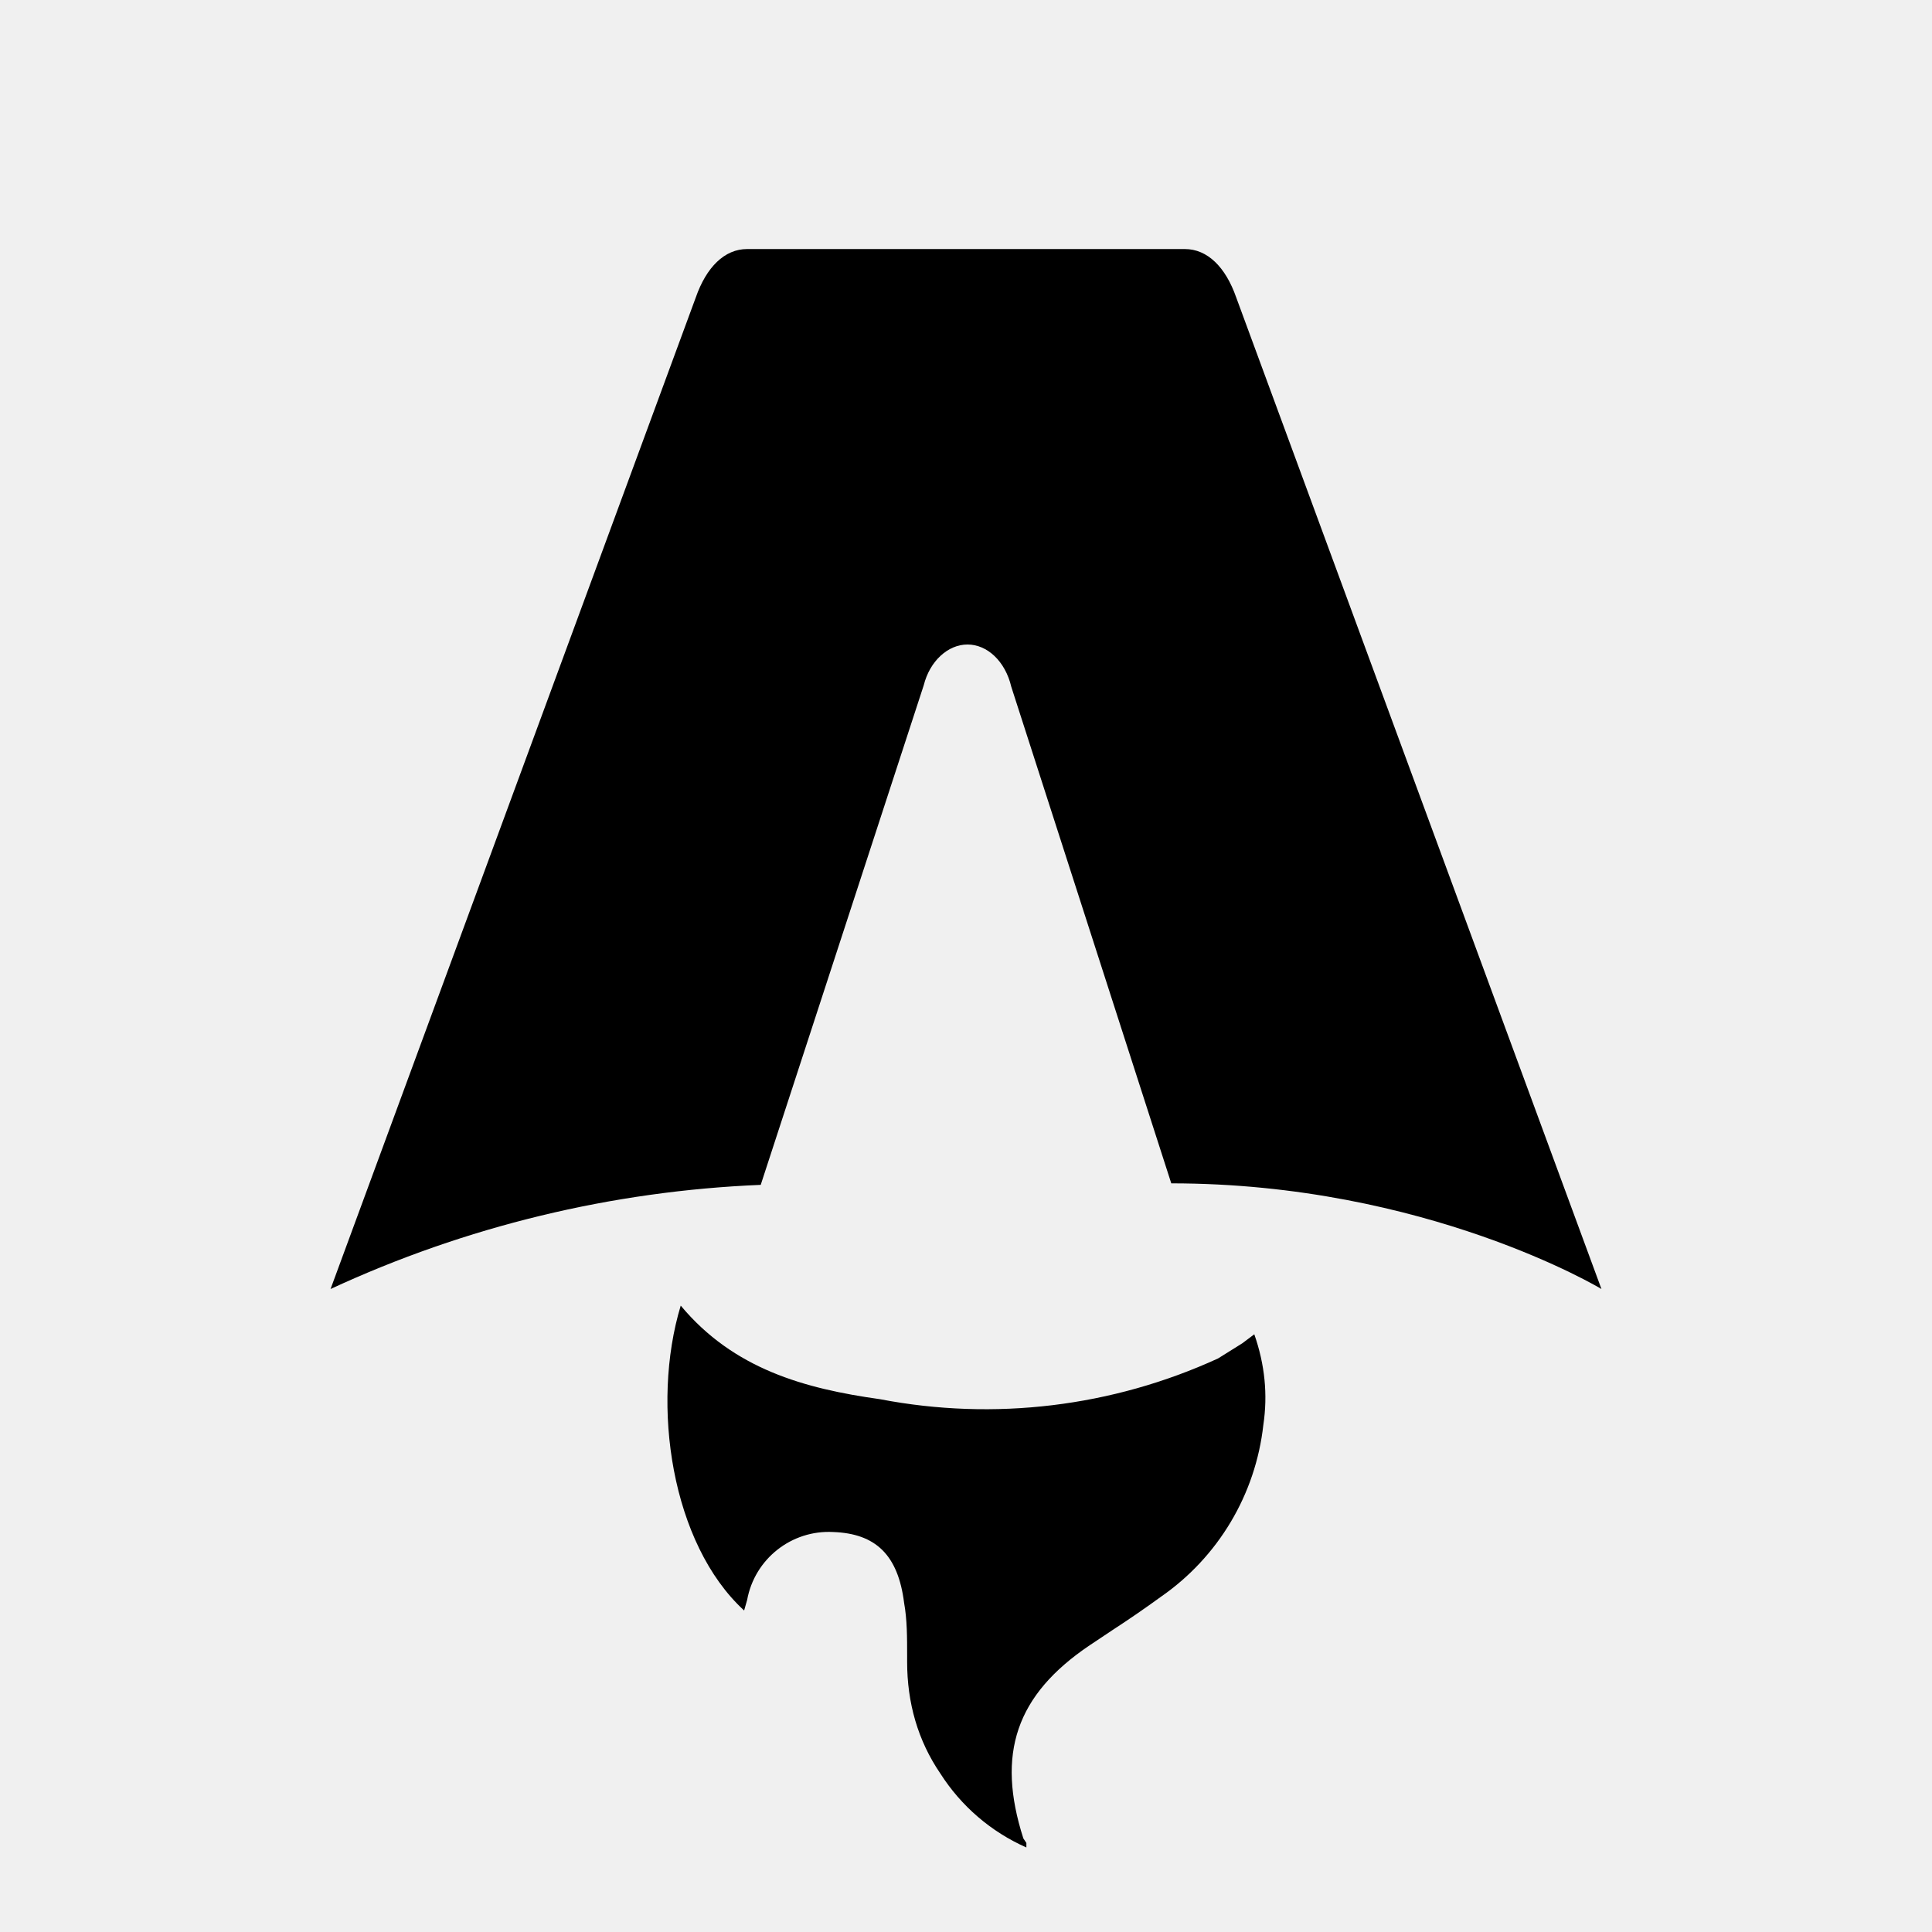
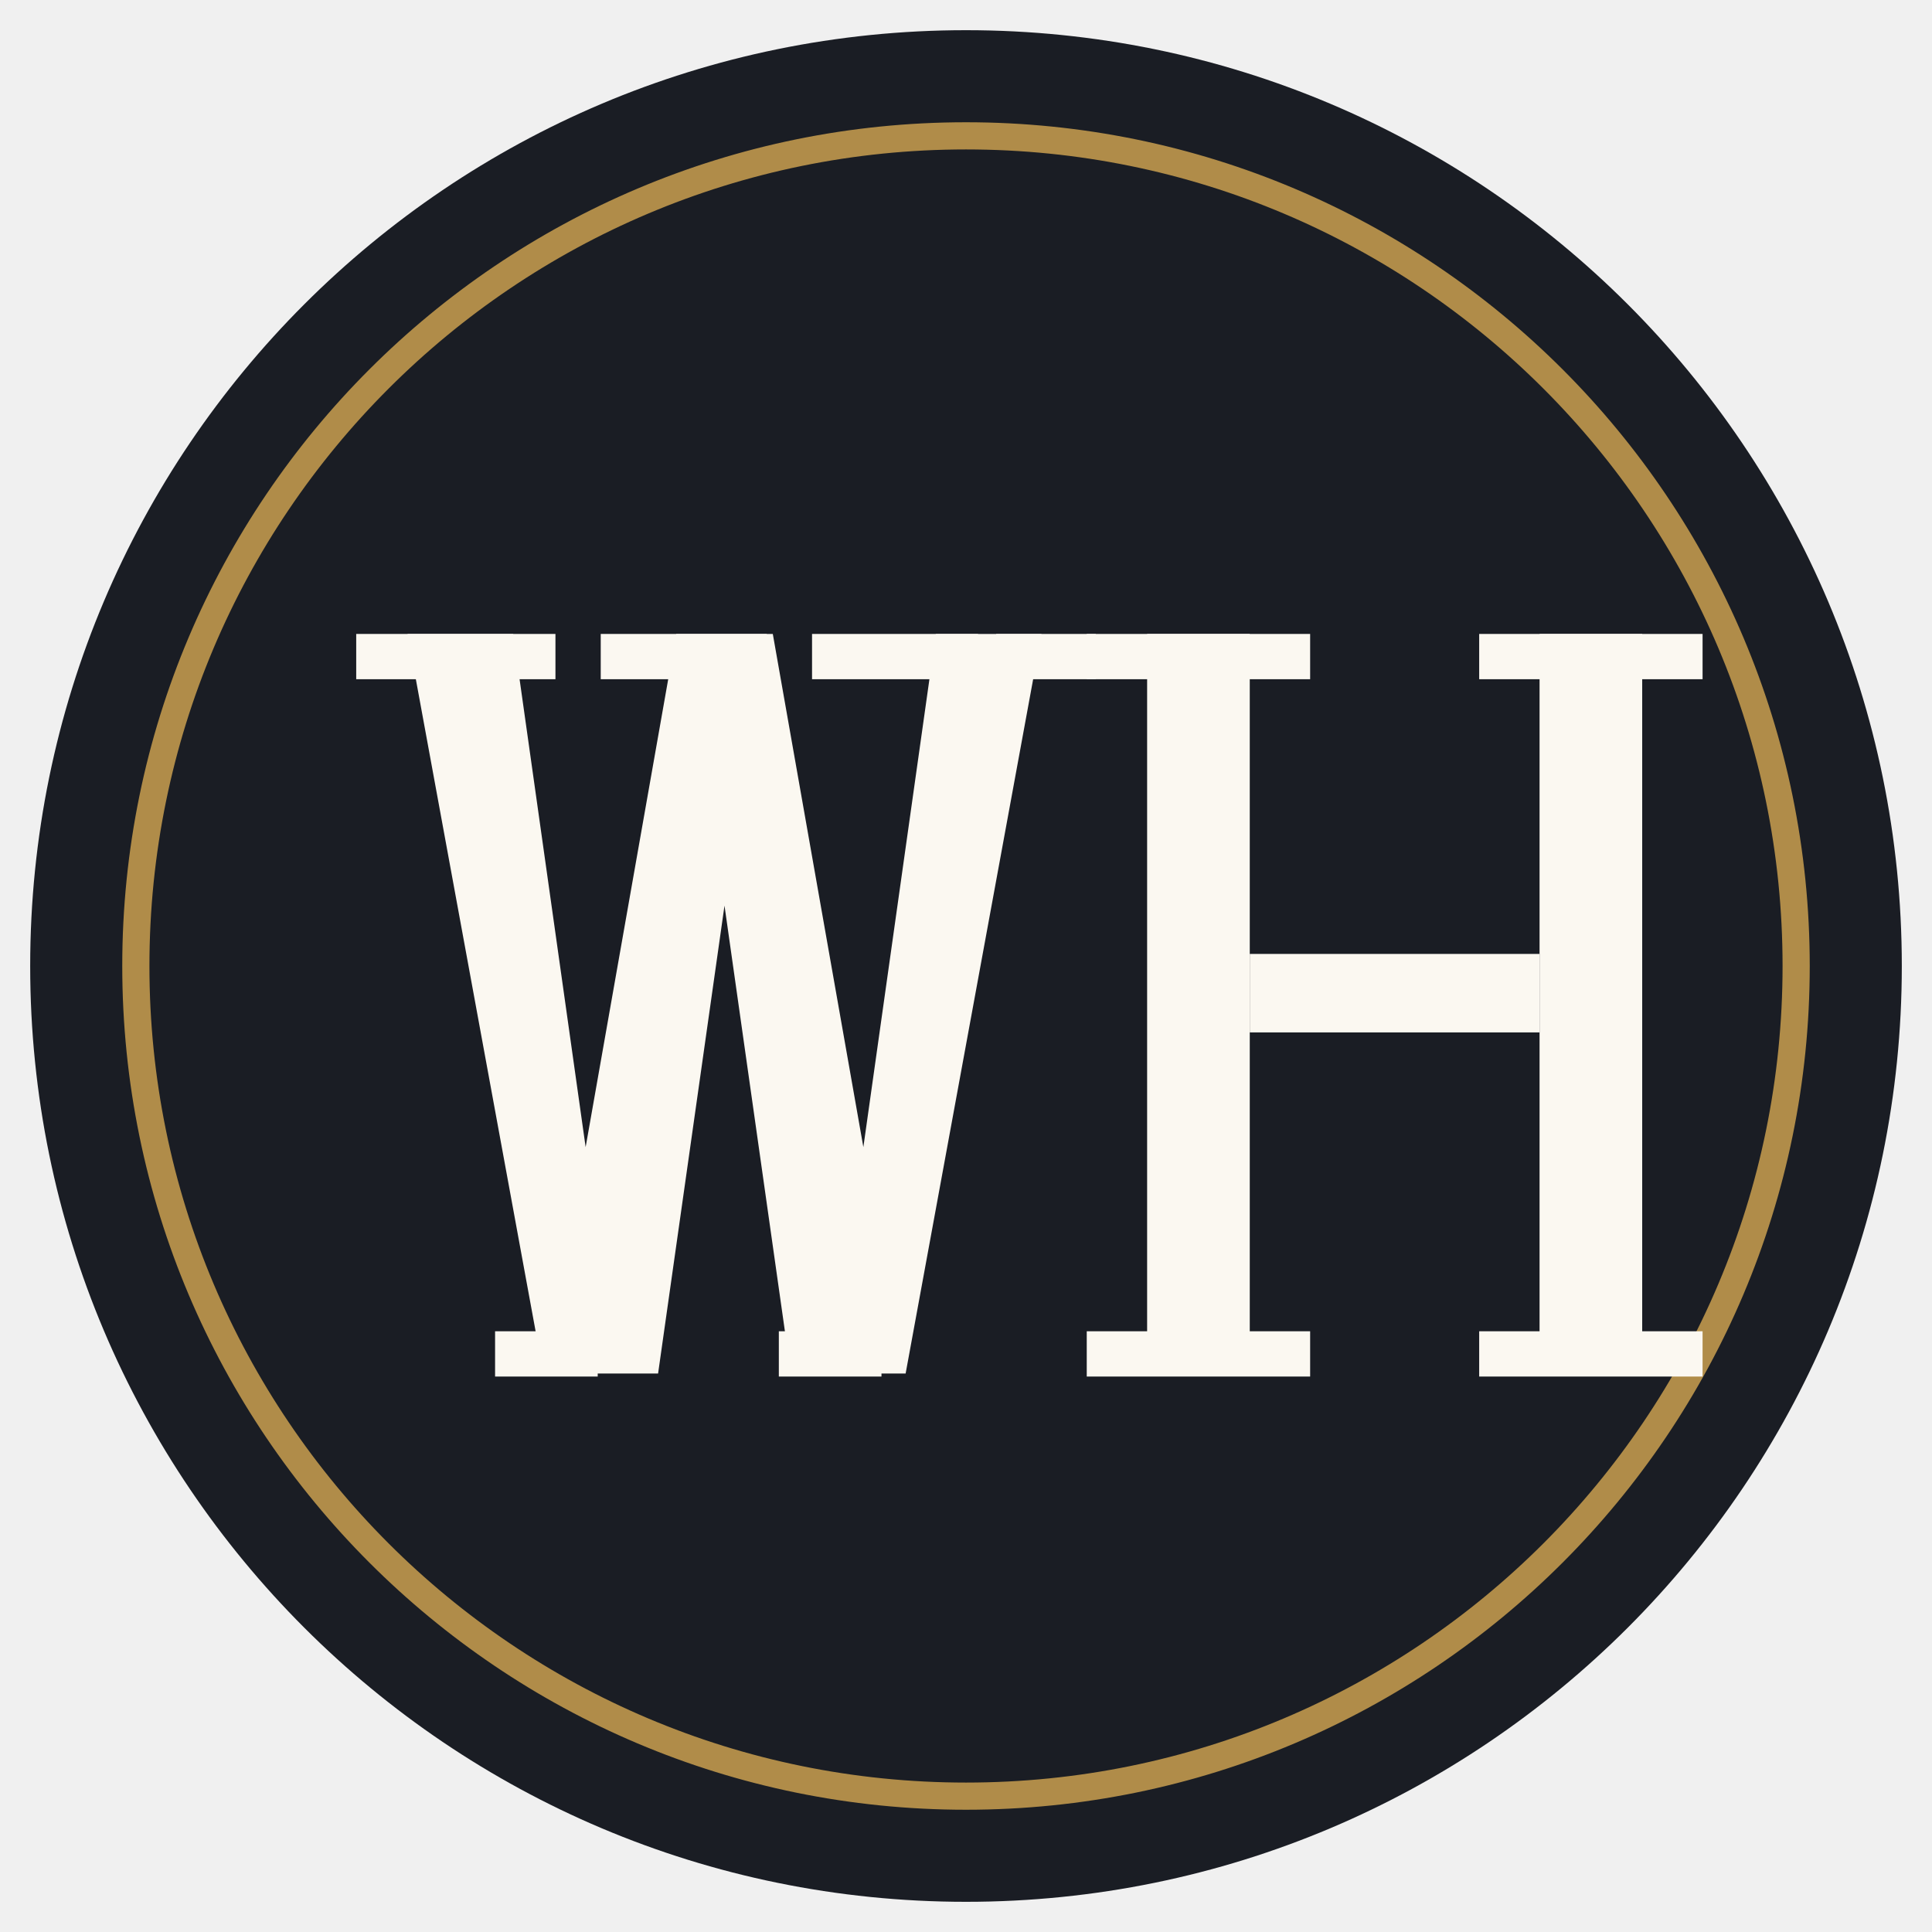
- <svg xmlns="http://www.w3.org/2000/svg" fill="none" viewBox="0 0 128 128">
-   <path d="M50.4 78.5a75.1 75.1 0 0 0-28.5 6.9l24.2-65.7c.7-2 1.9-3.2 3.4-3.2h29c1.5 0 2.7 1.2 3.4 3.2l24.2 65.7s-11.6-7-28.5-7L67 45.5c-.4-1.7-1.6-2.8-2.9-2.8-1.3 0-2.5 1.1-2.9 2.7L50.4 78.5Zm-1.1 28.2Zm-4.2-20.2c-2 6.6-.6 15.8 4.2 20.2a17.5 17.5 0 0 1 .2-.7 5.5 5.5 0 0 1 5.7-4.5c2.8.1 4.3 1.5 4.7 4.7.2 1.1.2 2.3.2 3.5v.4c0 2.7.7 5.2 2.2 7.4a13 13 0 0 0 5.7 4.9v-.3l-.2-.3c-1.8-5.6-.5-9.5 4.4-12.8l1.5-1a73 73 0 0 0 3.2-2.2 16 16 0 0 0 6.8-11.4c.3-2 .1-4-.6-6l-.8.6-1.6 1a37 37 0 0 1-22.4 2.7c-5-.7-9.7-2-13.2-6.2Z" />
-   <style>
-         path { fill: #000; }
-         @media (prefers-color-scheme: dark) {
-             path { fill: #FFF; }
-         }
-     </style>
+ <svg xmlns="http://www.w3.org/2000/svg" viewBox="0 0 64 64">
+   <circle cx="32" cy="32" r="31" fill="#1a1d24" />
+   <circle cx="32" cy="32" r="27.5" fill="none" stroke="#b8924a" stroke-width="0.9" opacity="0.95" />
+   <g fill="#fbf8f1">
+     <path d="M 13.5 21 L 17 21 L 19.4 38 L 22.4 21 L 25.6 21 L 28.6 38 L 31 21 L 34.5 21 L 30 45.5 L 26.2 45.5 L 24 30 L 21.8 45.5 L 18 45.5 Z" />
+     <rect x="11.8" y="21" width="6.6" height="1.5" />
+     <rect x="19.9" y="21" width="5.5" height="1.5" />
+     <rect x="26.9" y="21" width="5.5" height="1.5" />
+     <rect x="33" y="21" width="3.3" height="1.5" />
+     <rect x="16.4" y="44.1" width="3.4" height="1.5" />
+     <rect x="25.8" y="44.1" width="3.4" height="1.5" />
+     <rect x="38" y="21" width="3.4" height="24.5" />
+     <rect x="51" y="21" width="3.4" height="24.5" />
+     <rect x="41.4" y="31.6" width="9.6" height="2.6" />
+     <rect x="36" y="21" width="7.4" height="1.5" />
+     <rect x="49" y="21" width="7.4" height="1.5" />
+     <rect x="36" y="44.1" width="7.4" height="1.5" />
+     <rect x="49" y="44.1" width="7.4" height="1.5" />
+   </g>
</svg>
